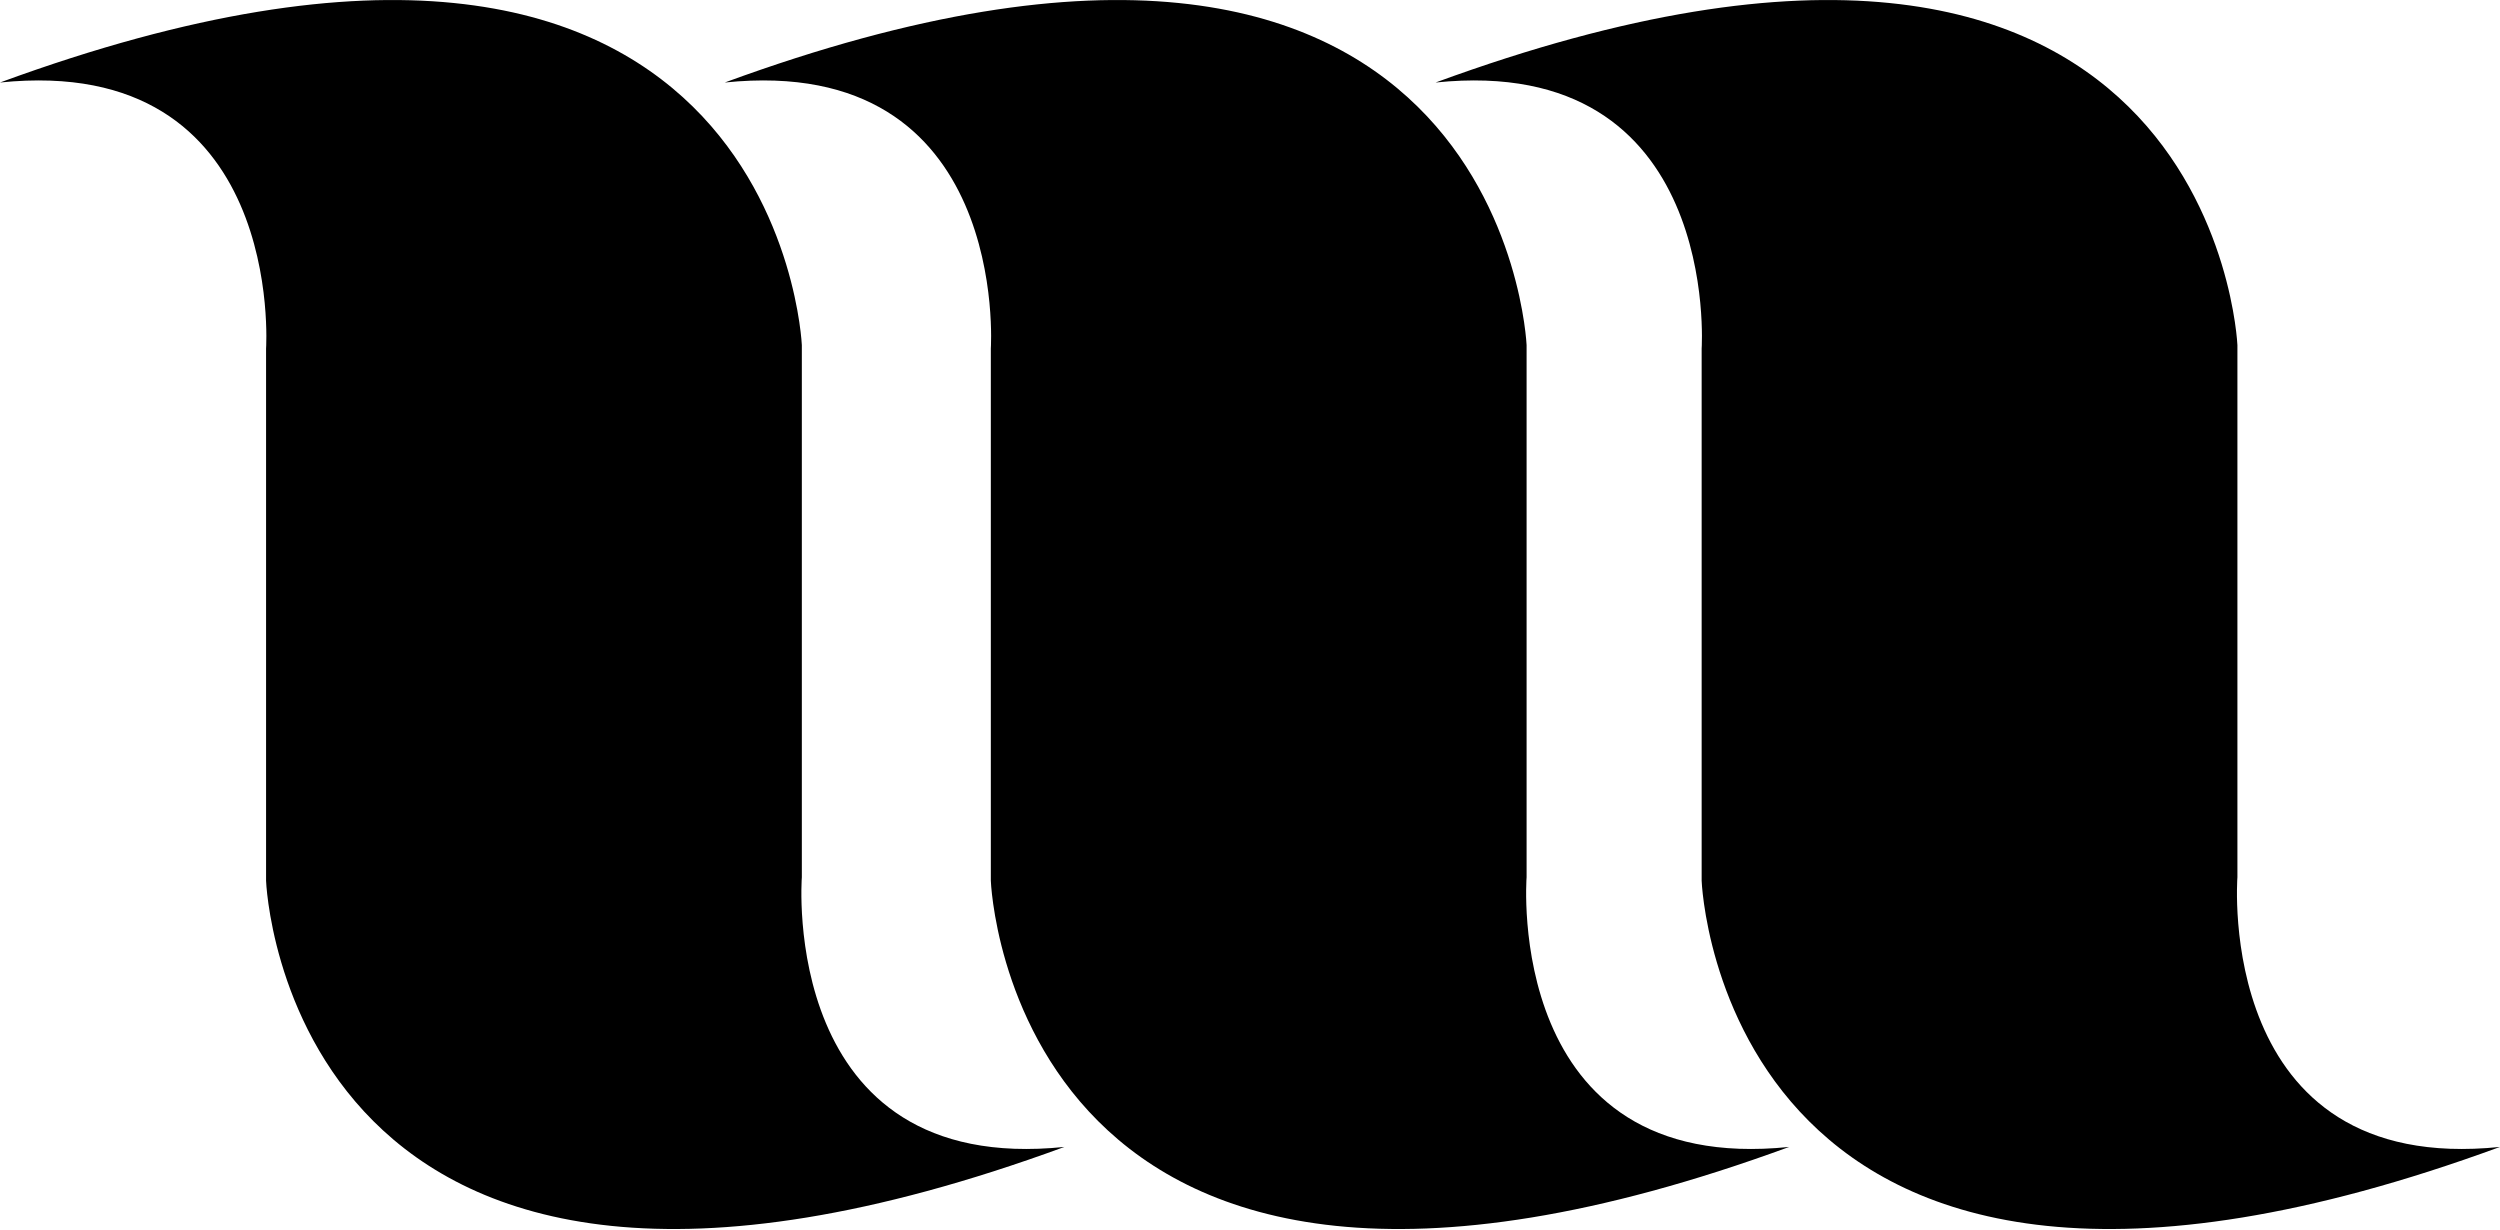
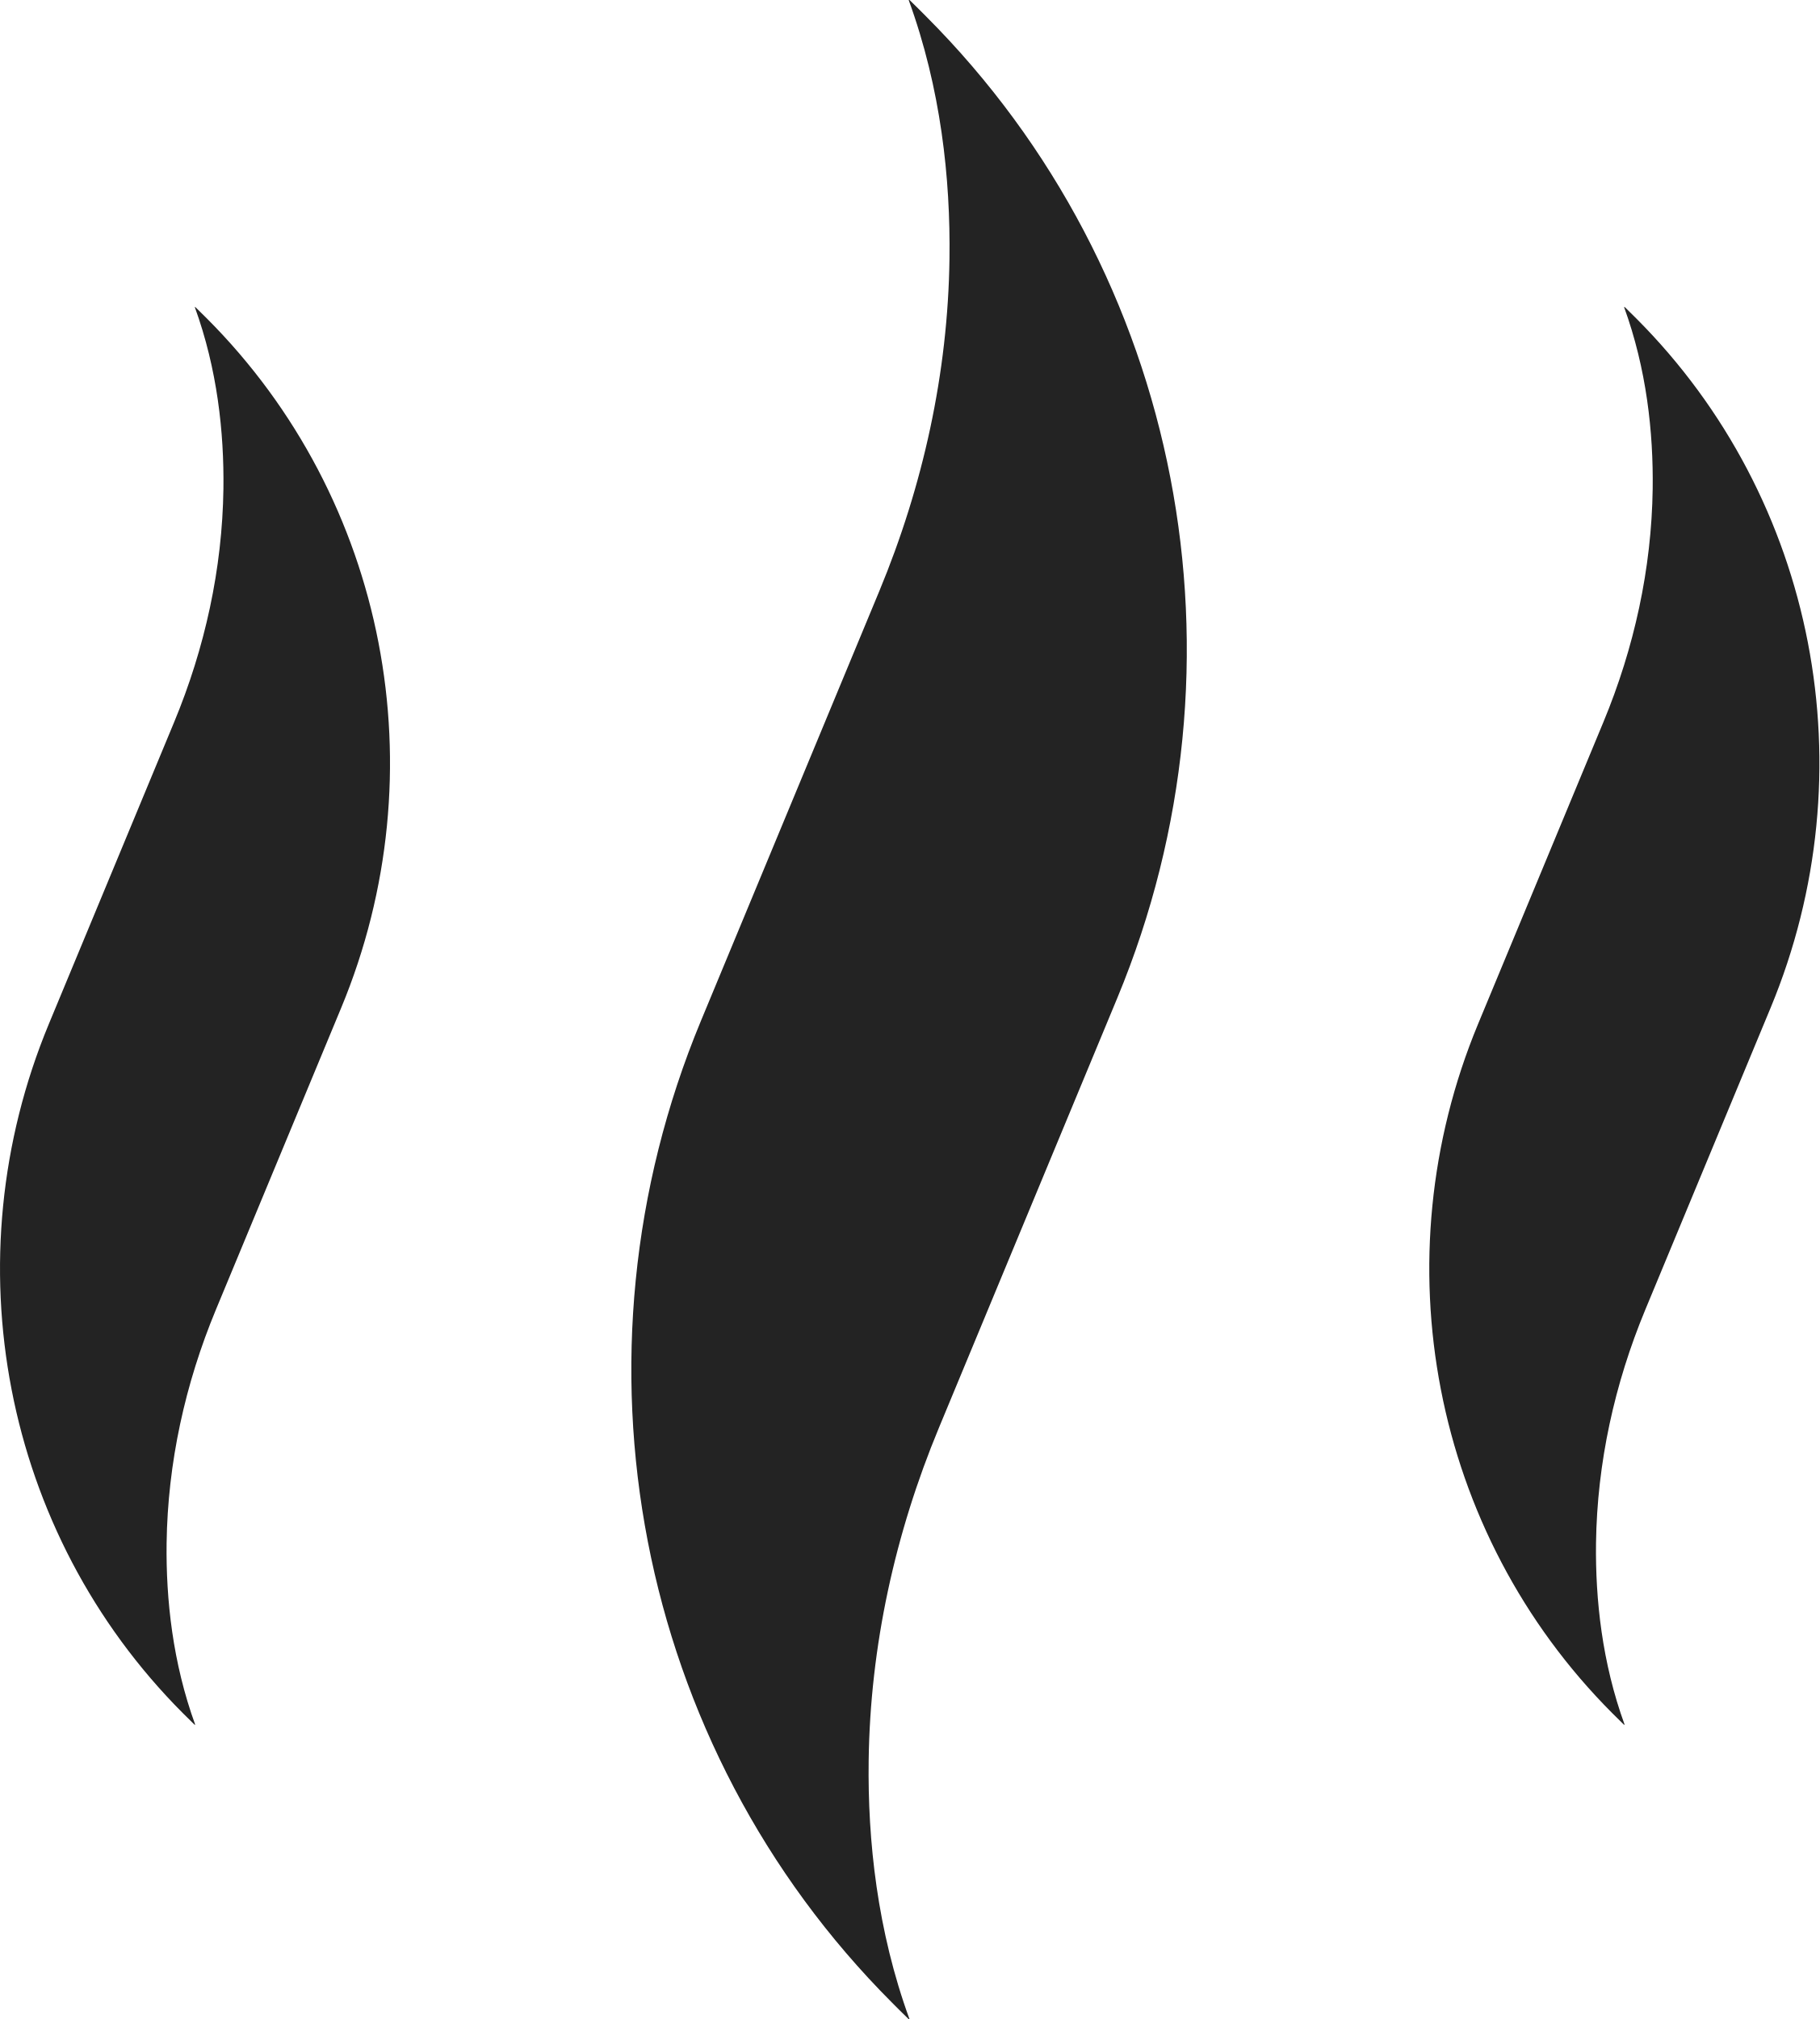
- <svg xmlns="http://www.w3.org/2000/svg" version="1.1" id="レイヤー_1" x="0px" y="0px" viewBox="0 0 179.37 88.18" style="enable-background:new 0 0 179.37 88.18;" xml:space="preserve">
-   <g>
-     <path class="st0" d="M76.37,82.29c-20.51,2.12-18.84-19.35-18.84-19.35V24.76c0,0-1.67-39.34-57.53-18.84   C20.51,3.8,19.09,25.01,19.09,25.01v38.18C19.09,63.2,20.51,102.79,76.37,82.29" />
-     <path class="st0" d="M128.37,82.29c-20.51,2.12-18.84-19.35-18.84-19.35V24.76c0,0-1.67-39.34-57.53-18.84   C72.51,3.8,71.09,25.01,71.09,25.01v38.18C71.09,63.2,72.51,102.79,128.37,82.29" />
-     <path class="st0" d="M179.37,82.29c-20.51,2.12-18.84-19.35-18.84-19.35V24.76c0,0-1.67-39.34-57.53-18.84   c20.51-2.12,19.09,19.09,19.09,19.09v38.18C122.09,63.2,123.51,102.79,179.37,82.29" />
+ <svg xmlns="http://www.w3.org/2000/svg" id="_レイヤー_2" viewBox="0 0 252.36 280">
+   <defs>
+     <style>.cls-1{fill:#232323;}</style>
+   </defs>
+   <g id="_レイヤー_1-2">
+     <path class="cls-1" d="m126.16,0c.78.76,1.54,1.51,2.29,2.27,35.65,35.68,45.87,89.54,26.53,136.13l-24.75,59.62c-6.08,14.64-9.53,30.28-9.74,46.13-.15,11.09,1.19,23.61,5.66,35.86h-.12c-.78-.76-1.54-1.51-2.29-2.27-35.65-35.68-45.87-89.54-26.53-136.13l24.75-59.62c6.08-14.64,9.53-30.28,9.74-46.13.15-11.09-1.19-23.61-5.66-35.86" />
+     <path class="cls-1" d="m225.36,42.58c.55.53,1.08,1.06,1.61,1.59,25.03,25.06,32.21,62.88,18.63,95.59l-17.38,41.86c-4.27,10.28-6.69,21.26-6.84,32.39-.1,7.79.84,16.58,3.97,25.18h-.09c-.55-.53-1.08-1.06-1.61-1.59-25.03-25.06-32.21-62.88-18.63-95.59l17.38-41.86c4.27-10.28,6.69-21.26,6.84-32.39.1-7.79-.84-16.58-3.97-25.18" />
+     <path class="cls-1" d="m27.09,42.58c.55.53,1.08,1.06,1.61,1.59,25.03,25.06,32.21,62.88,18.63,95.59l-17.38,41.86c-4.27,10.28-6.69,21.26-6.84,32.39-.1,7.79.84,16.58,3.97,25.18h-.09c-.55-.53-1.08-1.06-1.61-1.59C.37,212.55-6.81,174.73,6.77,142.02l17.38-41.86c4.27-10.28,6.69-21.26,6.84-32.39.1-7.79-.84-16.58-3.97-25.18" />
  </g>
</svg>
